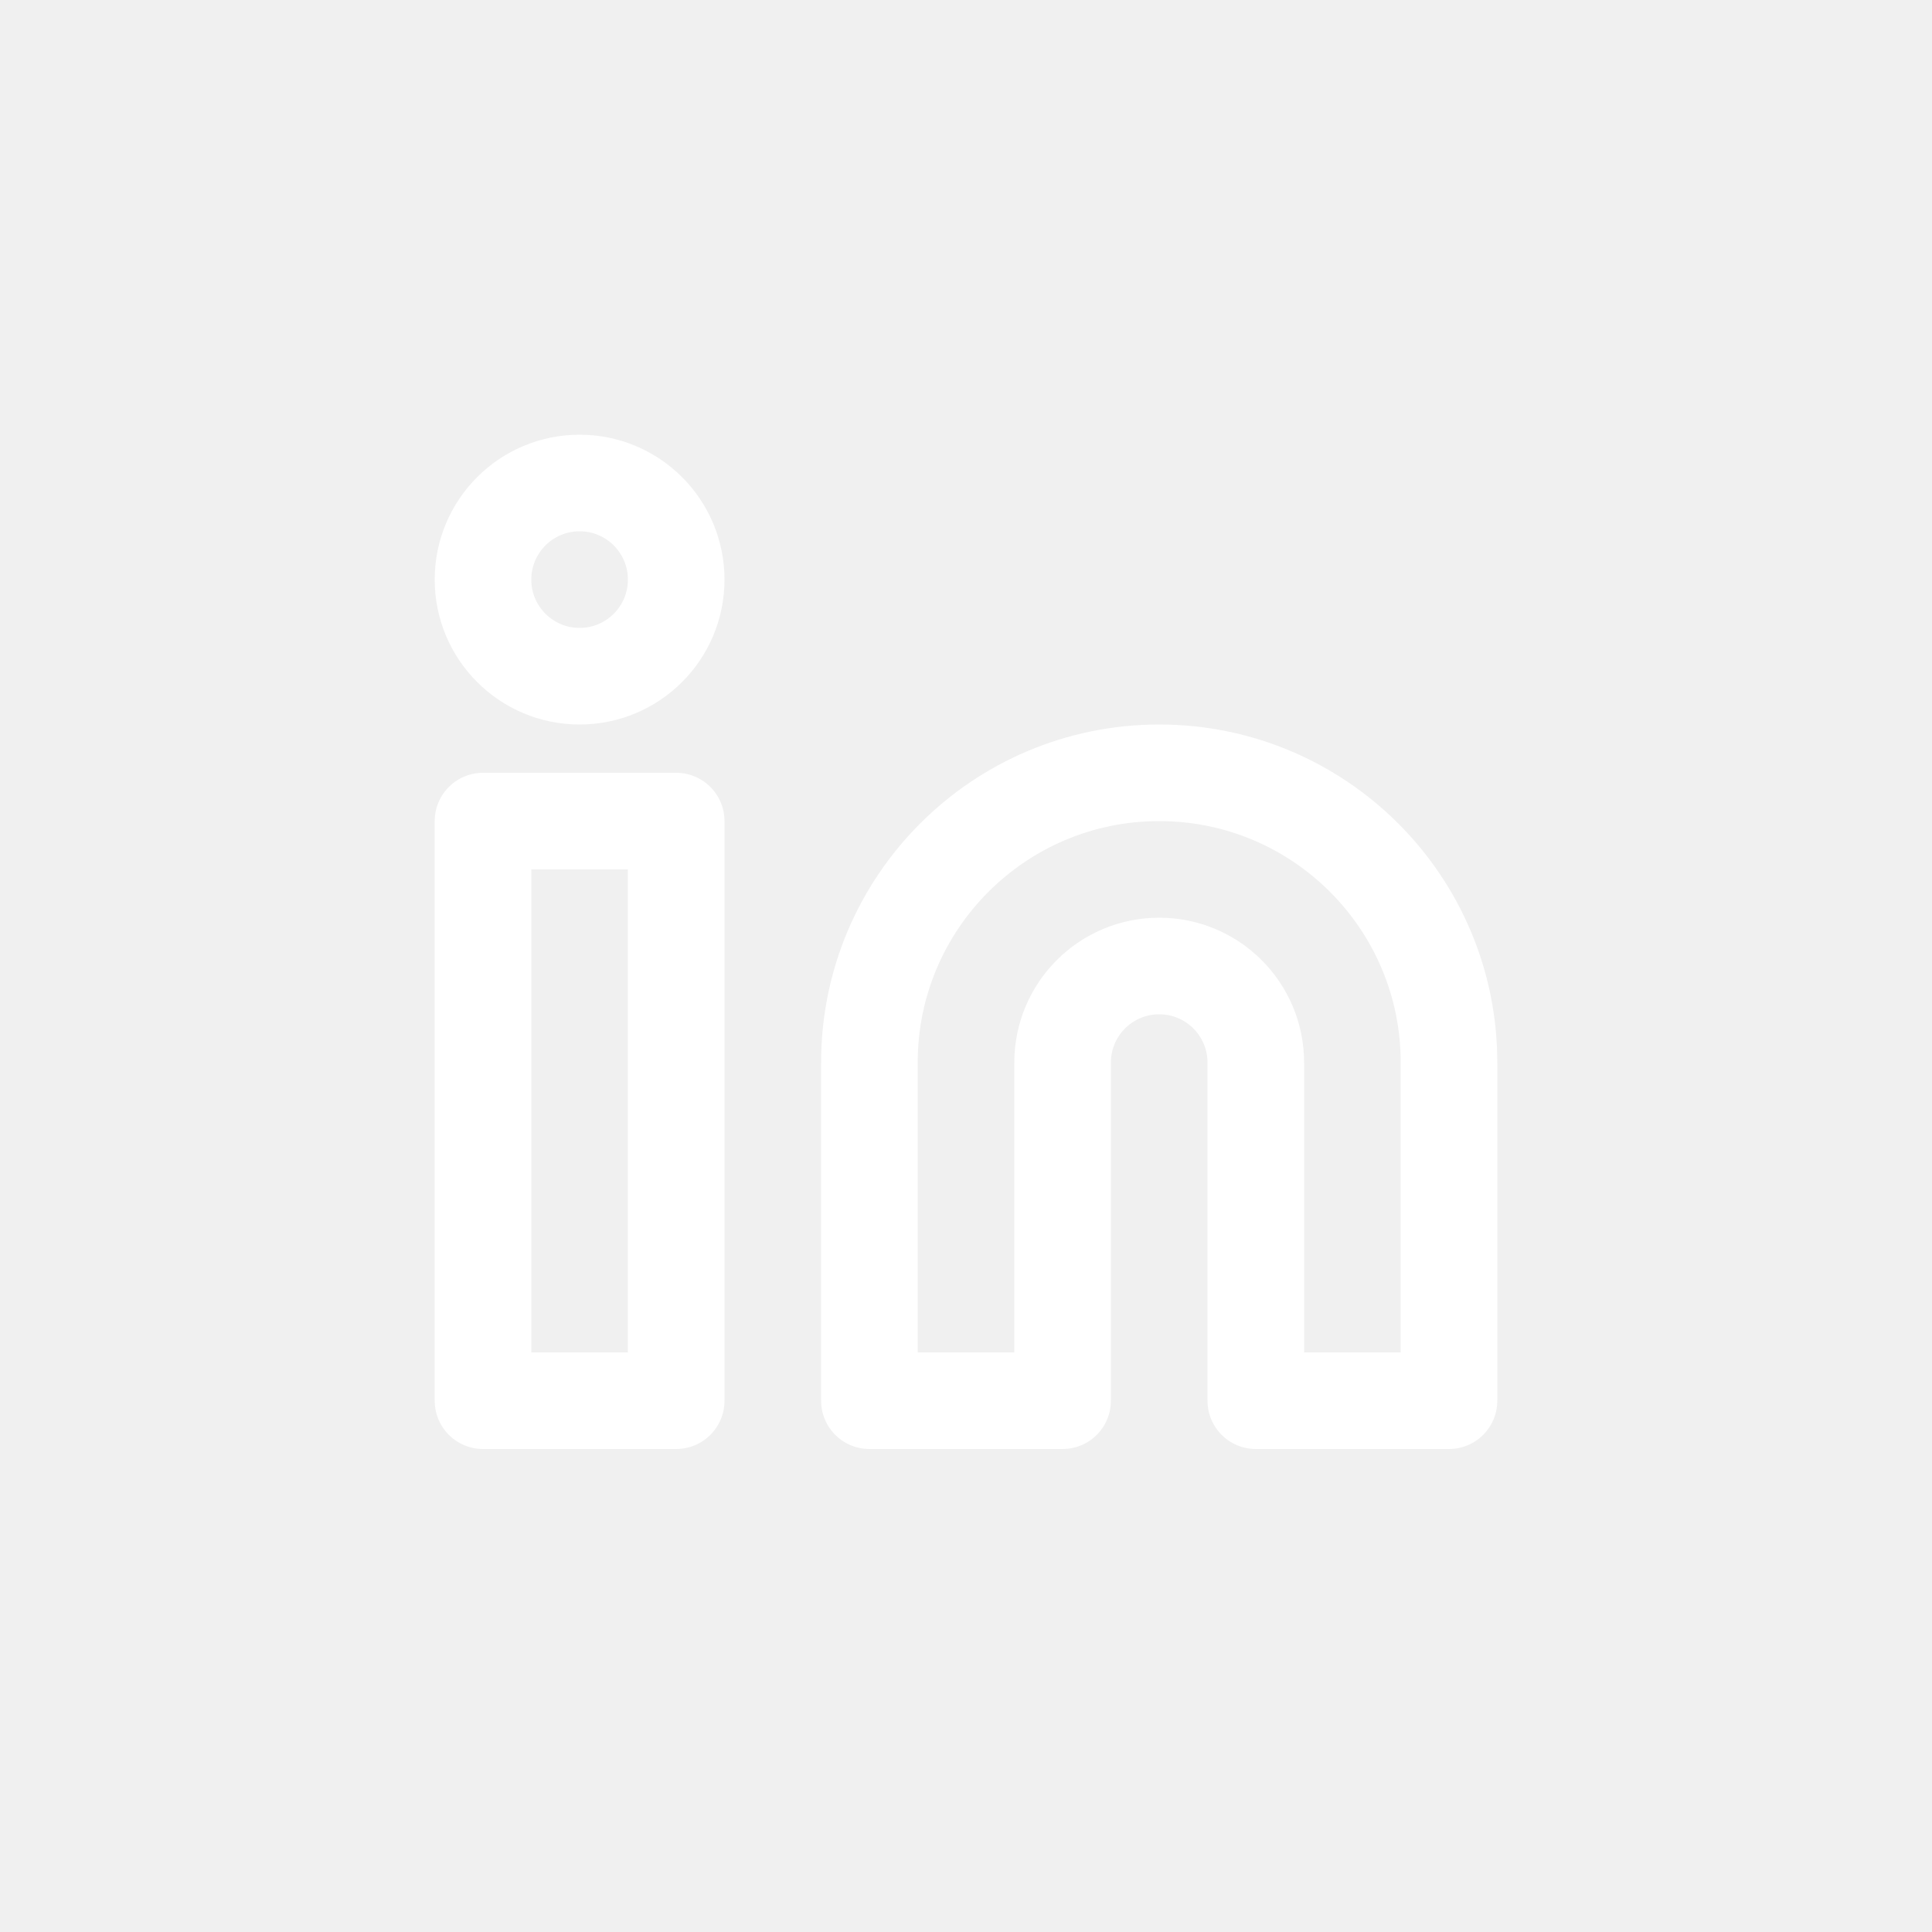
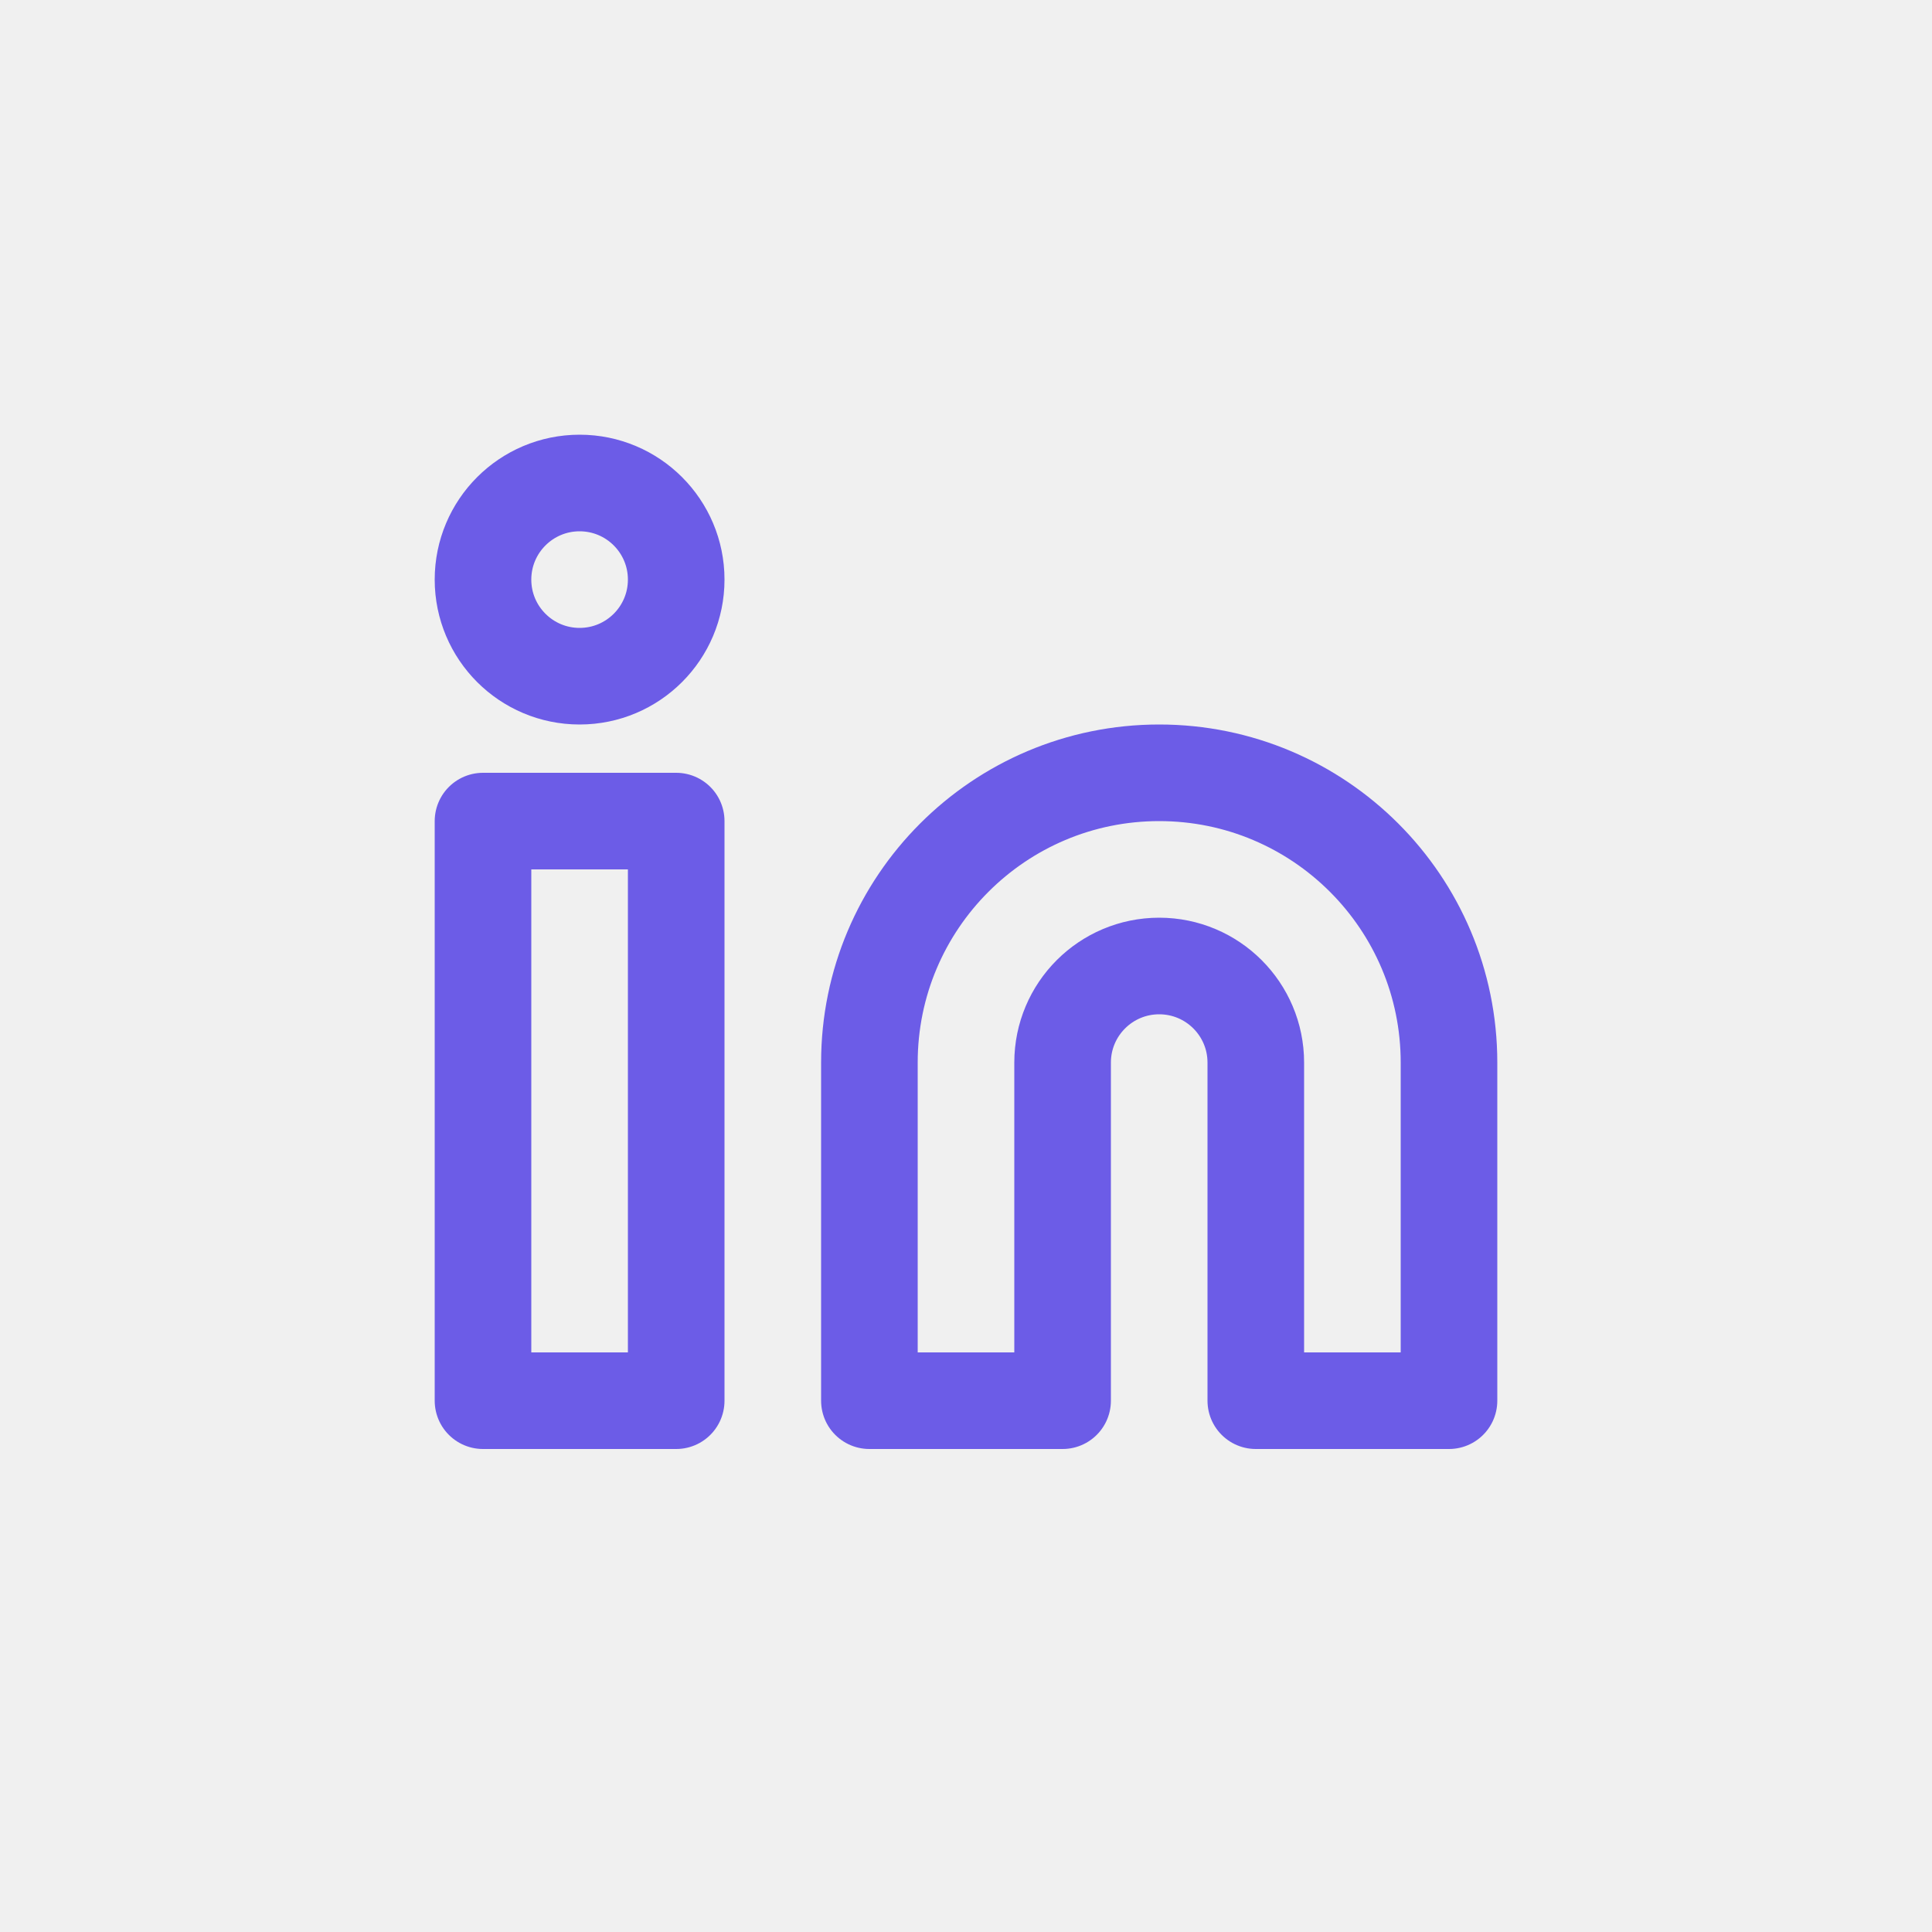
<svg xmlns="http://www.w3.org/2000/svg" width="40" height="40" fill="none">
-   <path d="M24 16a6 6 0 0 1 6 6v7h-4v-7a2 2 0 0 0-4 0v7h-4v-7a6 6 0 0 1 6-6v0zM14 17h-4v12h4V17zM12 14a2 2 0 1 0 0-4 2 2 0 0 0 0 4z" stroke="#ffffff" stroke-width="2" stroke-linecap="round" stroke-linejoin="round" />
+   <path d="M24 16a6 6 0 0 1 6 6v7h-4v-7a2 2 0 0 0-4 0v7h-4v-7a6 6 0 0 1 6-6v0zM14 17h-4v12h4V17zM12 14a2 2 0 1 0 0-4 2 2 0 0 0 0 4z" stroke="#6C5CE7" stroke-width="2" stroke-linecap="round" stroke-linejoin="round" />
</svg>
